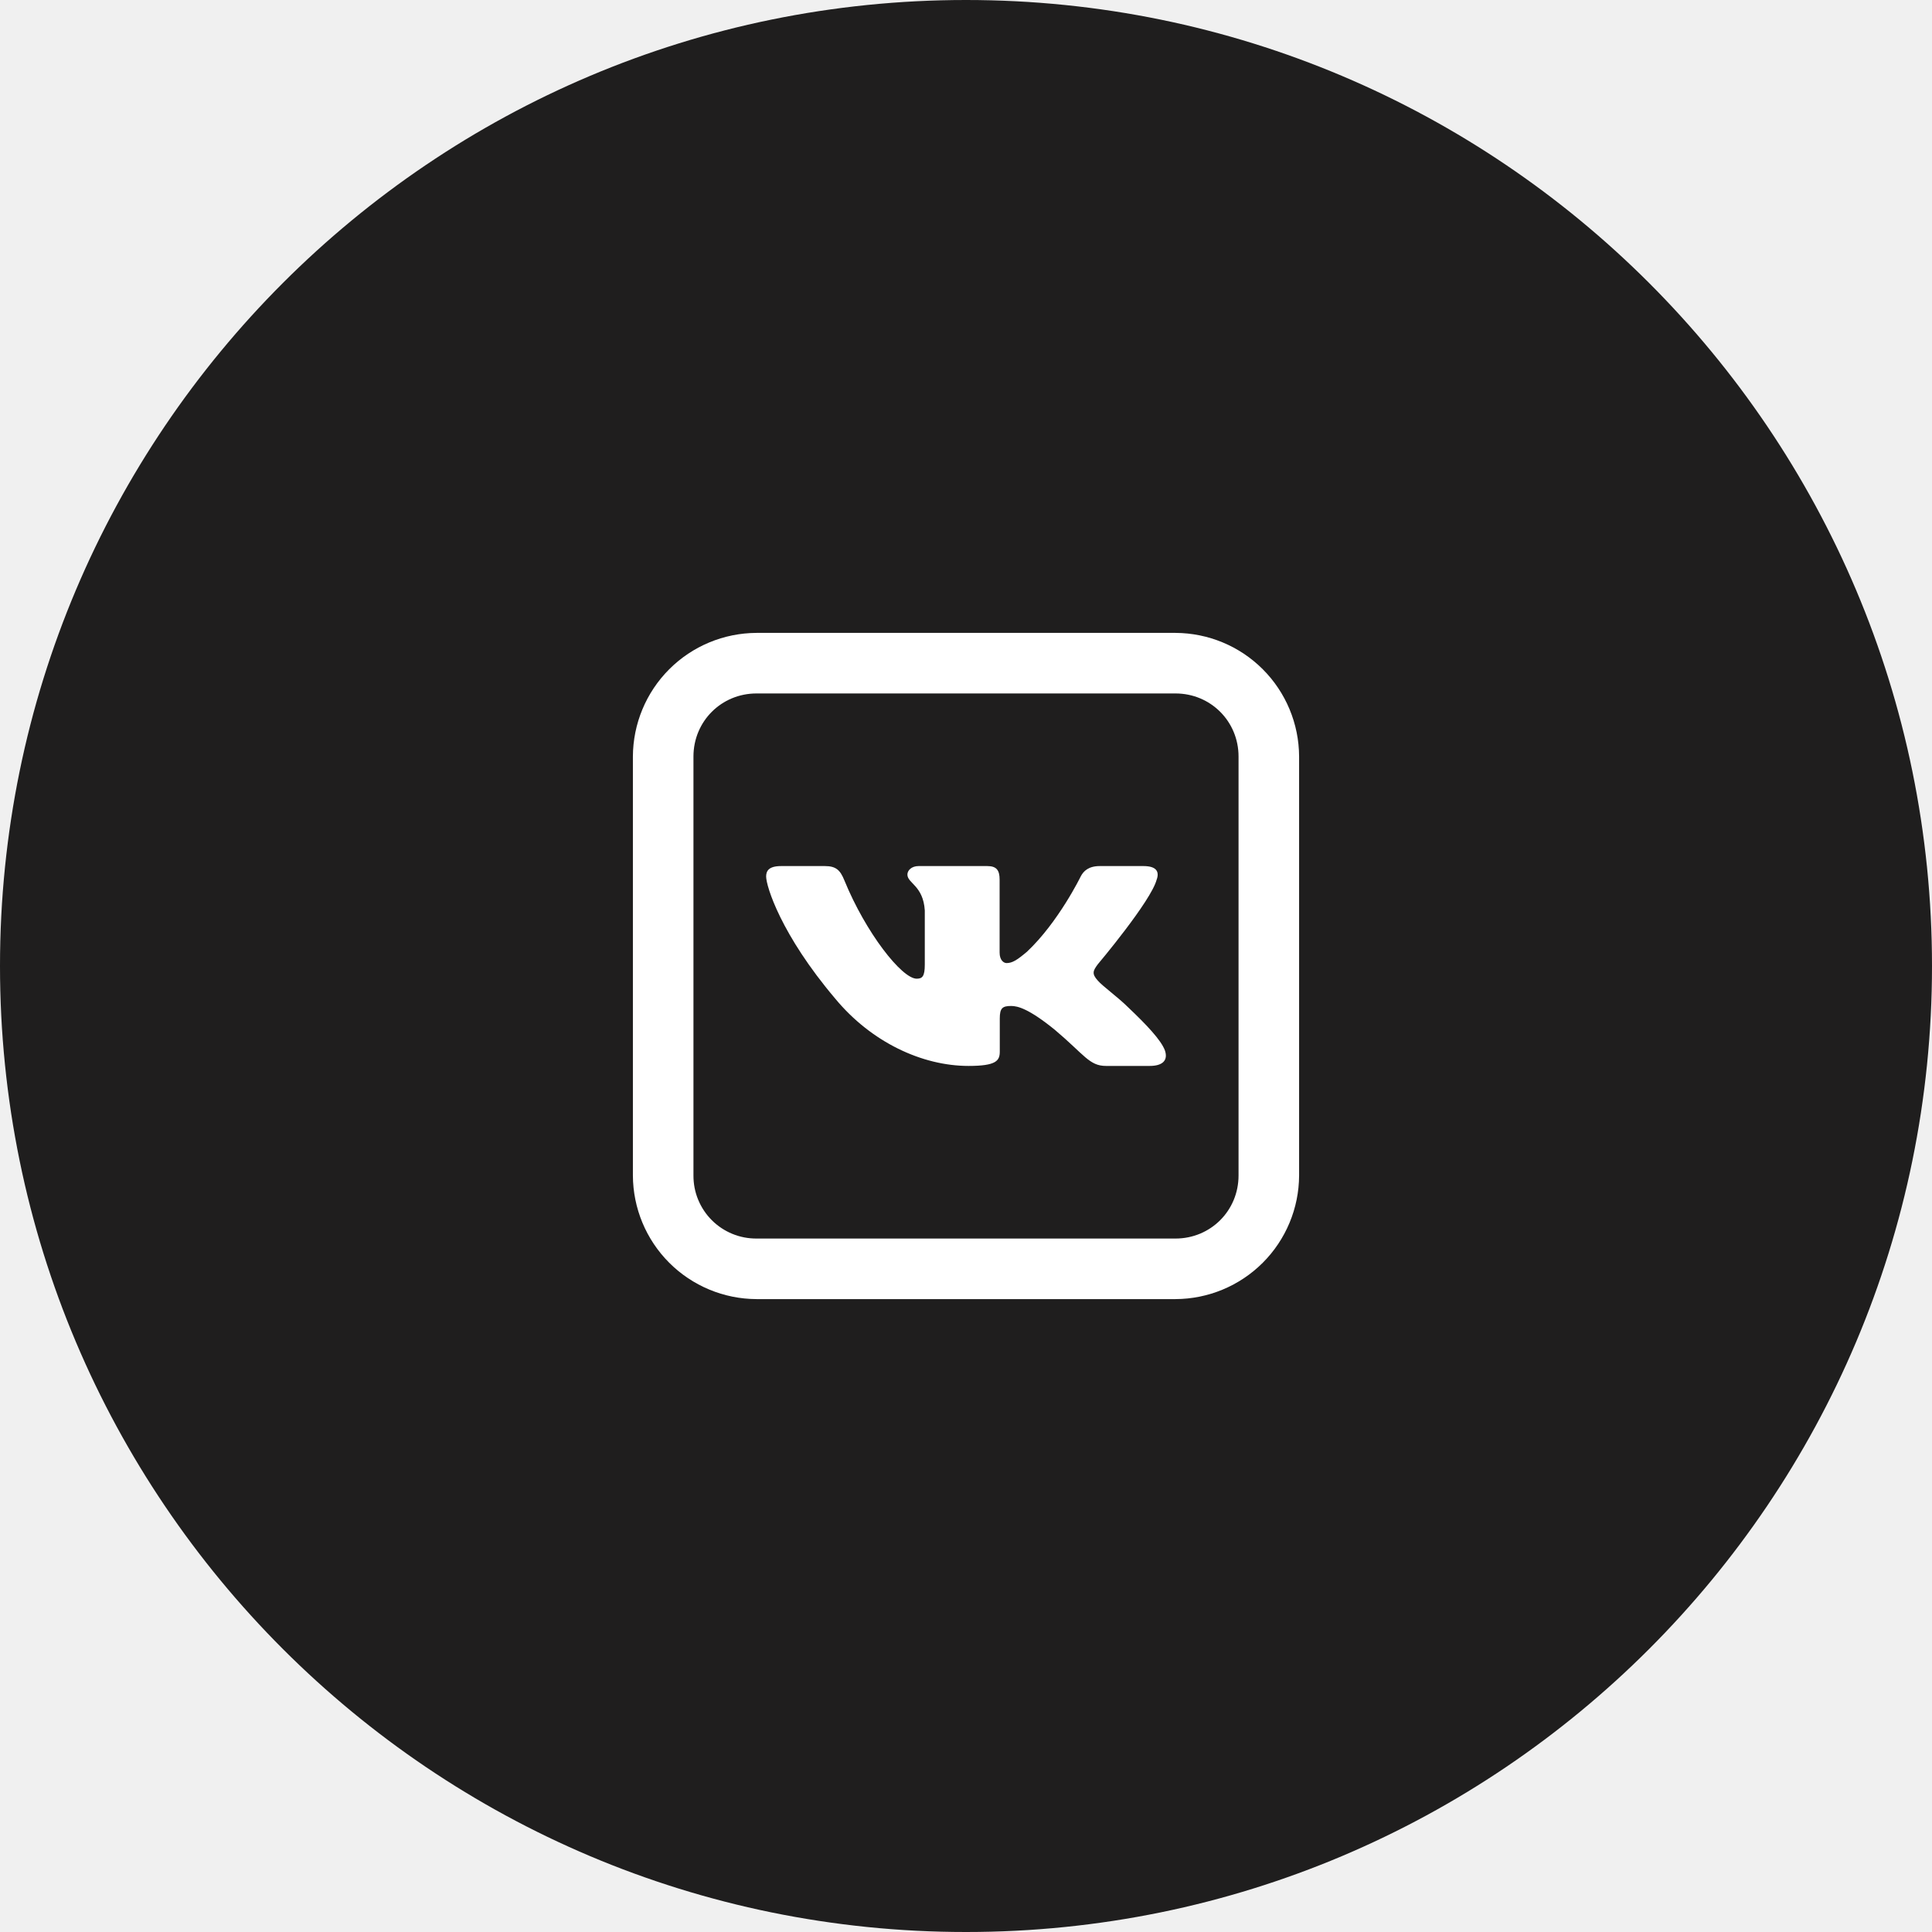
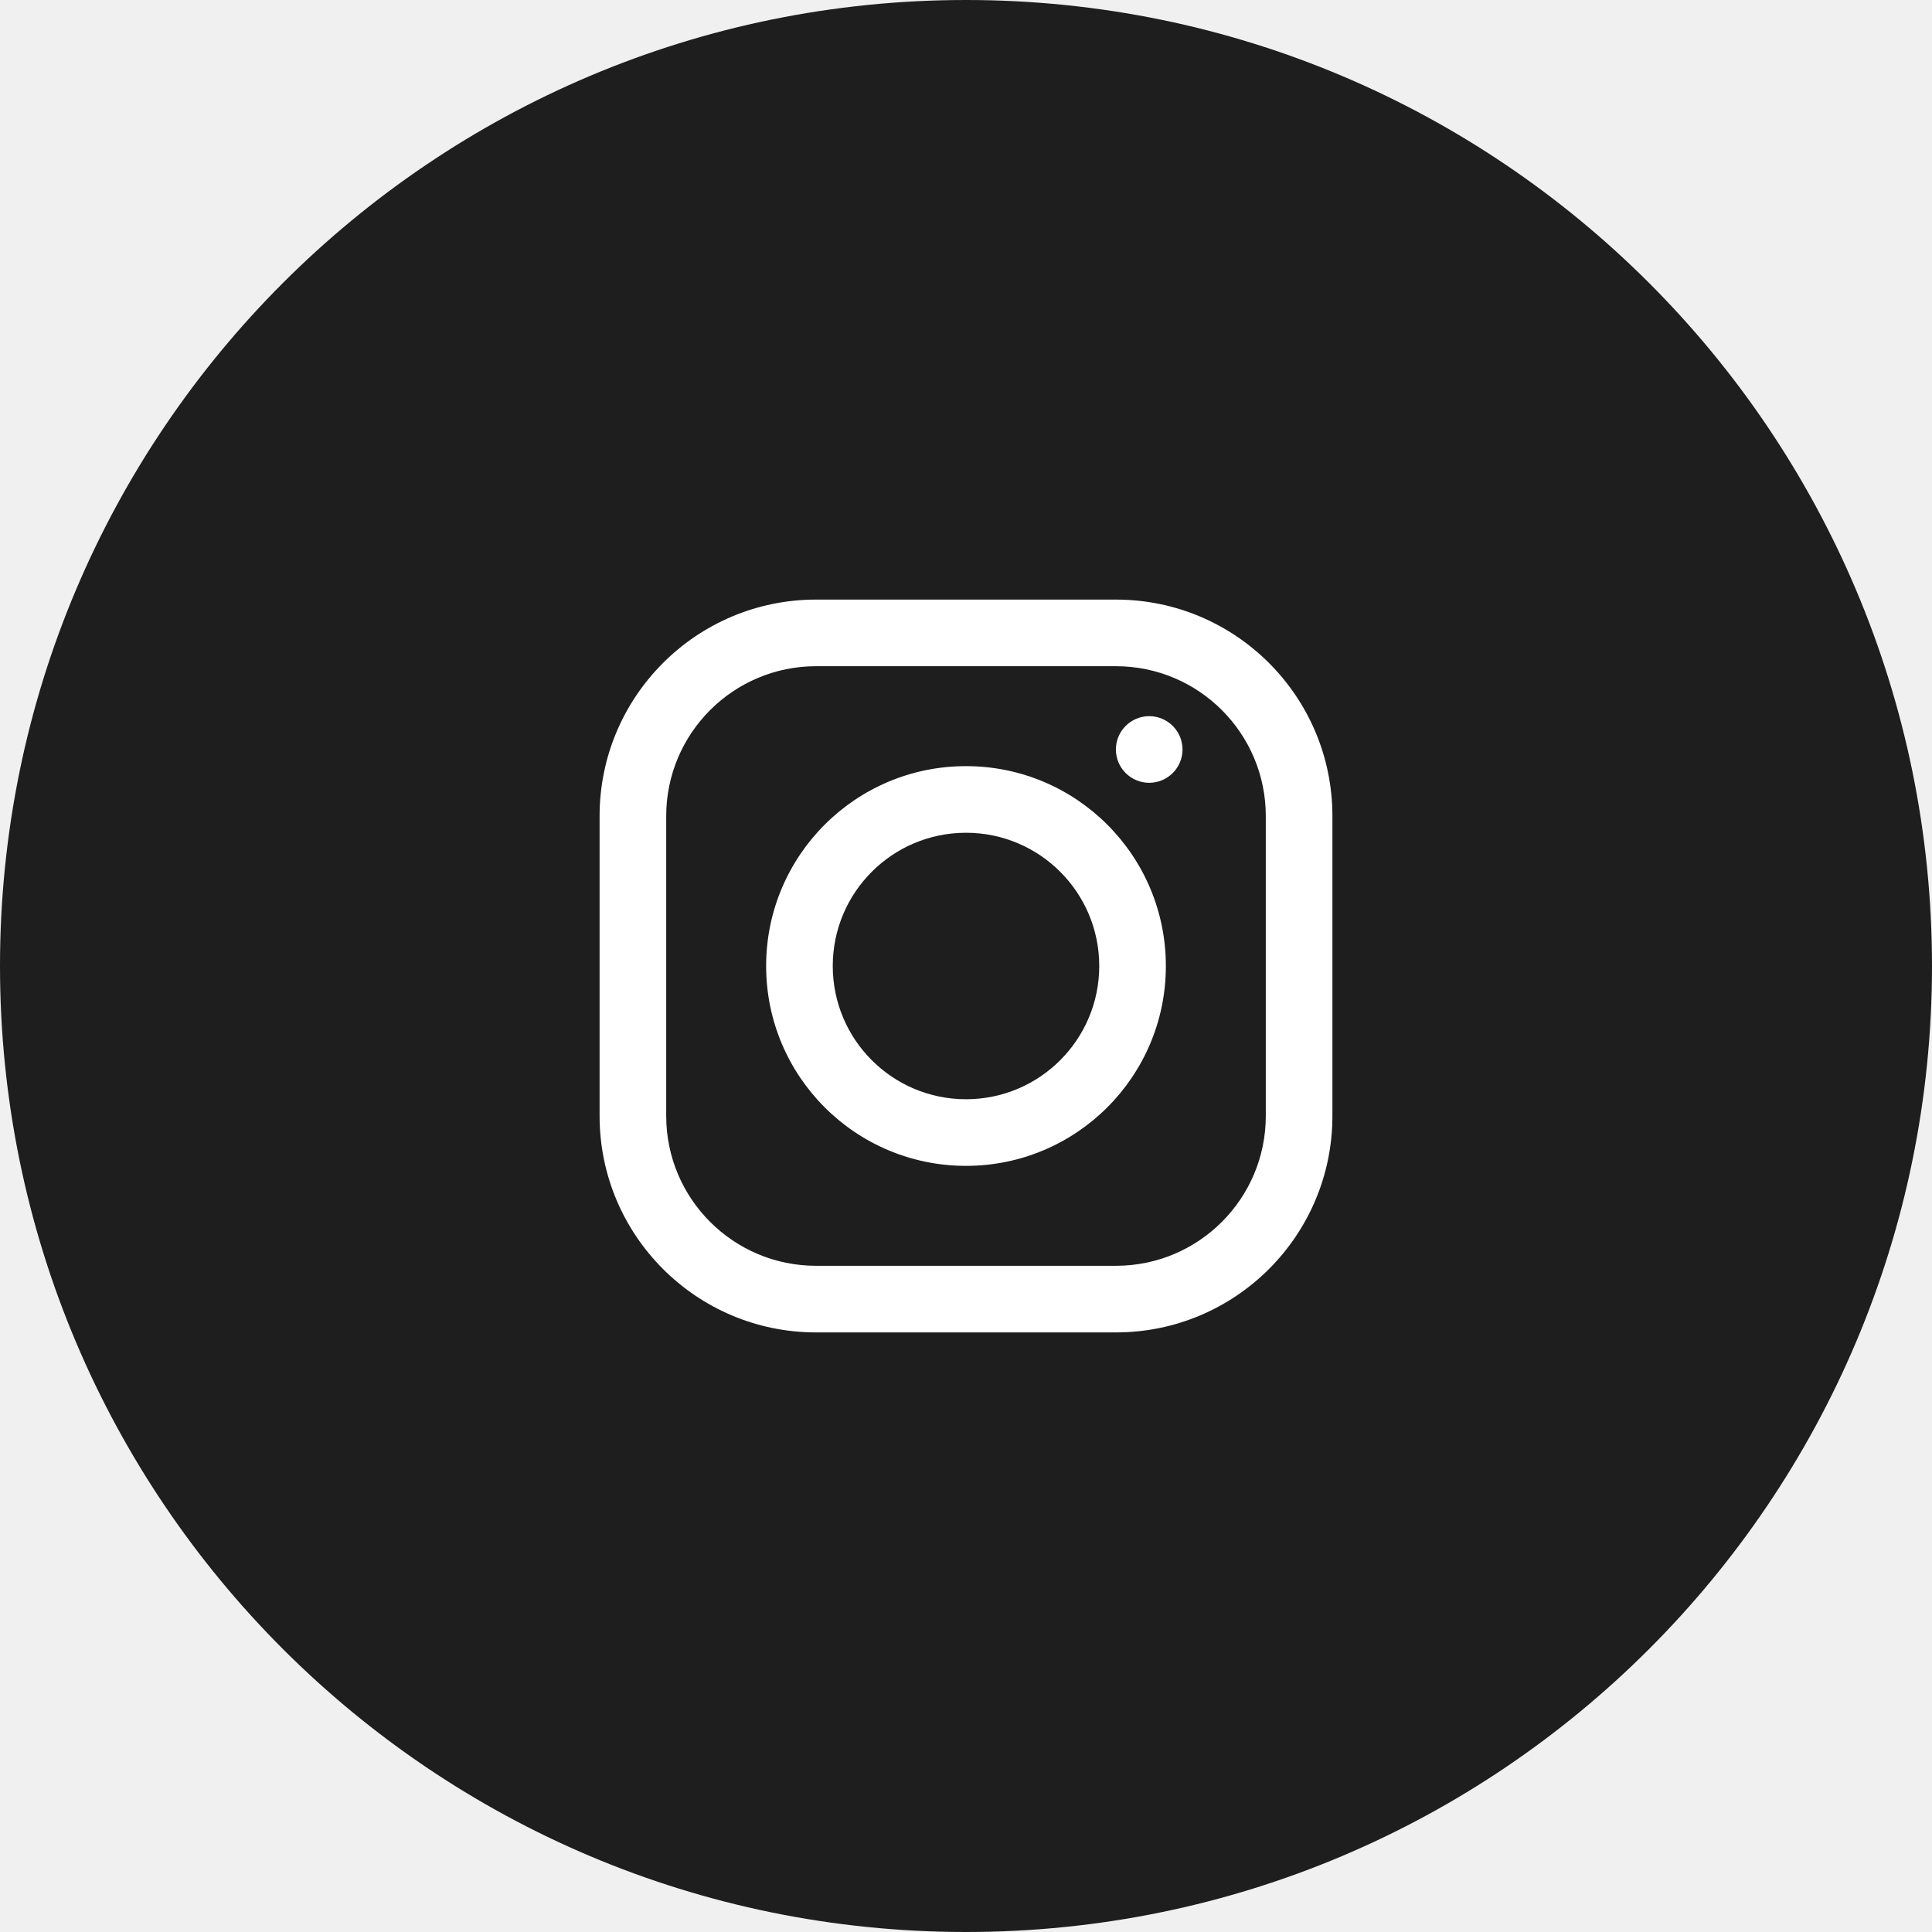
- <svg xmlns="http://www.w3.org/2000/svg" viewBox="0 0 58 58" width="58" height="58" fill="none" customFrame="#000000">
-   <defs>
-     <clipPath id="clipPath_0">
-       <rect width="24" height="24" x="17" y="17" fill="rgb(255,255,255)" />
-     </clipPath>
-   </defs>
-   <rect id="insta" width="58" height="58" x="0" y="0" />
-   <circle id="Ellipse 16" cx="29" cy="29" r="29" fill="rgb(31,30,30)" />
-   <g id="la:vk" clip-path="url(#clipPath_0)" customFrame="url(#clipPath_0)">
-     <rect id="la:vk" width="24" height="24" x="17" y="17" fill="rgb(255,255,255)" fill-opacity="0" />
-     <path id="Vector" d="M22.711 19C21.728 19.004 20.786 19.396 20.091 20.091C19.396 20.786 19.004 21.728 19 22.711L19 35.289C19.004 36.272 19.396 37.214 20.091 37.909C20.786 38.604 21.728 38.996 22.711 39L35.289 39C36.272 38.996 37.214 38.604 37.909 37.909C38.604 37.214 38.996 36.272 39 35.289L39 22.711C38.996 21.728 38.604 20.786 37.909 20.091C37.214 19.396 36.272 19.004 35.289 19L22.711 19ZM22.711 20.818L35.289 20.818C36.344 20.818 37.182 21.656 37.182 22.711L37.182 35.289C37.182 36.344 36.344 37.182 35.289 37.182L22.711 37.182C22.462 37.183 22.215 37.136 21.985 37.041C21.754 36.946 21.545 36.807 21.369 36.631C21.193 36.455 21.054 36.246 20.959 36.015C20.864 35.785 20.817 35.538 20.818 35.289L20.818 22.711C20.818 21.656 21.656 20.818 22.711 20.818Z" fill="rgb(255,255,255)" fill-rule="nonzero" />
-     <path id="Vector" d="M34.725 26.406C34.808 26.172 34.725 26 34.327 26L33.015 26C32.681 26 32.527 26.149 32.443 26.313C32.443 26.313 31.776 27.683 30.83 28.572C30.524 28.83 30.385 28.912 30.218 28.912C30.135 28.912 30.009 28.83 30.009 28.596L30.009 26.406C30.009 26.125 29.917 26 29.639 26L27.575 26C27.367 26 27.241 26.13 27.241 26.254C27.241 26.52 27.714 26.582 27.763 27.331L27.763 28.959C27.763 29.316 27.686 29.381 27.519 29.381C27.074 29.381 25.992 28.004 25.349 26.43C25.225 26.123 25.099 26 24.764 26L23.45 26C23.075 26 23 26.149 23 26.313C23 26.605 23.445 28.057 25.073 29.978C26.157 31.289 27.685 32 29.076 32C29.911 32 30.014 31.842 30.014 31.57L30.014 30.579C30.014 30.263 30.093 30.2 30.357 30.2C30.552 30.2 30.886 30.282 31.665 30.914C32.555 31.664 32.701 32 33.202 32L34.515 32C34.89 32 35.078 31.842 34.97 31.53C34.851 31.22 34.426 30.77 33.862 30.235C33.556 29.931 33.097 29.603 32.958 29.439C32.763 29.228 32.819 29.135 32.958 28.947C32.958 28.947 34.558 27.05 34.724 26.406L34.725 26.406Z" fill="rgb(255,255,255)" fill-rule="evenodd" />
-   </g>
+ <svg xmlns="http://www.w3.org/2000/svg" viewBox="0 0 58 58">
+   <circle cx="29" cy="29" r="29" fill="#1F1E1E" />
+   <path d="M24.5 18H33.5C37.09 18 40 20.91 40 24.5V33.5C40 37.09 37.09 40 33.5 40H24.5C20.91 40 18 37.09 18 33.5V24.5C18 20.91 20.91 18 24.5 18ZM24.5 20C22.015 20 20 22.015 20 24.5V33.5C20 35.985 22.015 38 24.5 38H33.5C35.985 38 38 35.985 38 33.5V24.5C38 22.015 35.985 20 33.5 20H24.5ZM34.5 21.5C35.052 21.5 35.5 21.948 35.5 22.5C35.5 23.052 35.052 23.5 34.5 23.5C33.948 23.5 33.5 23.052 33.5 22.5C33.5 21.948 33.948 21.5 34.5 21.5ZM29 23C32.314 23 35 25.686 35 29C35 32.314 32.314 35 29 35C25.686 35 23 32.314 23 29C23 25.686 25.686 23 29 23ZM29 25C26.791 25 25 26.791 25 29C25 31.209 26.791 33 29 33C31.209 33 33 31.209 33 29C33 26.791 31.209 25 29 25Z" fill="#FFFFFF" />
</svg>
